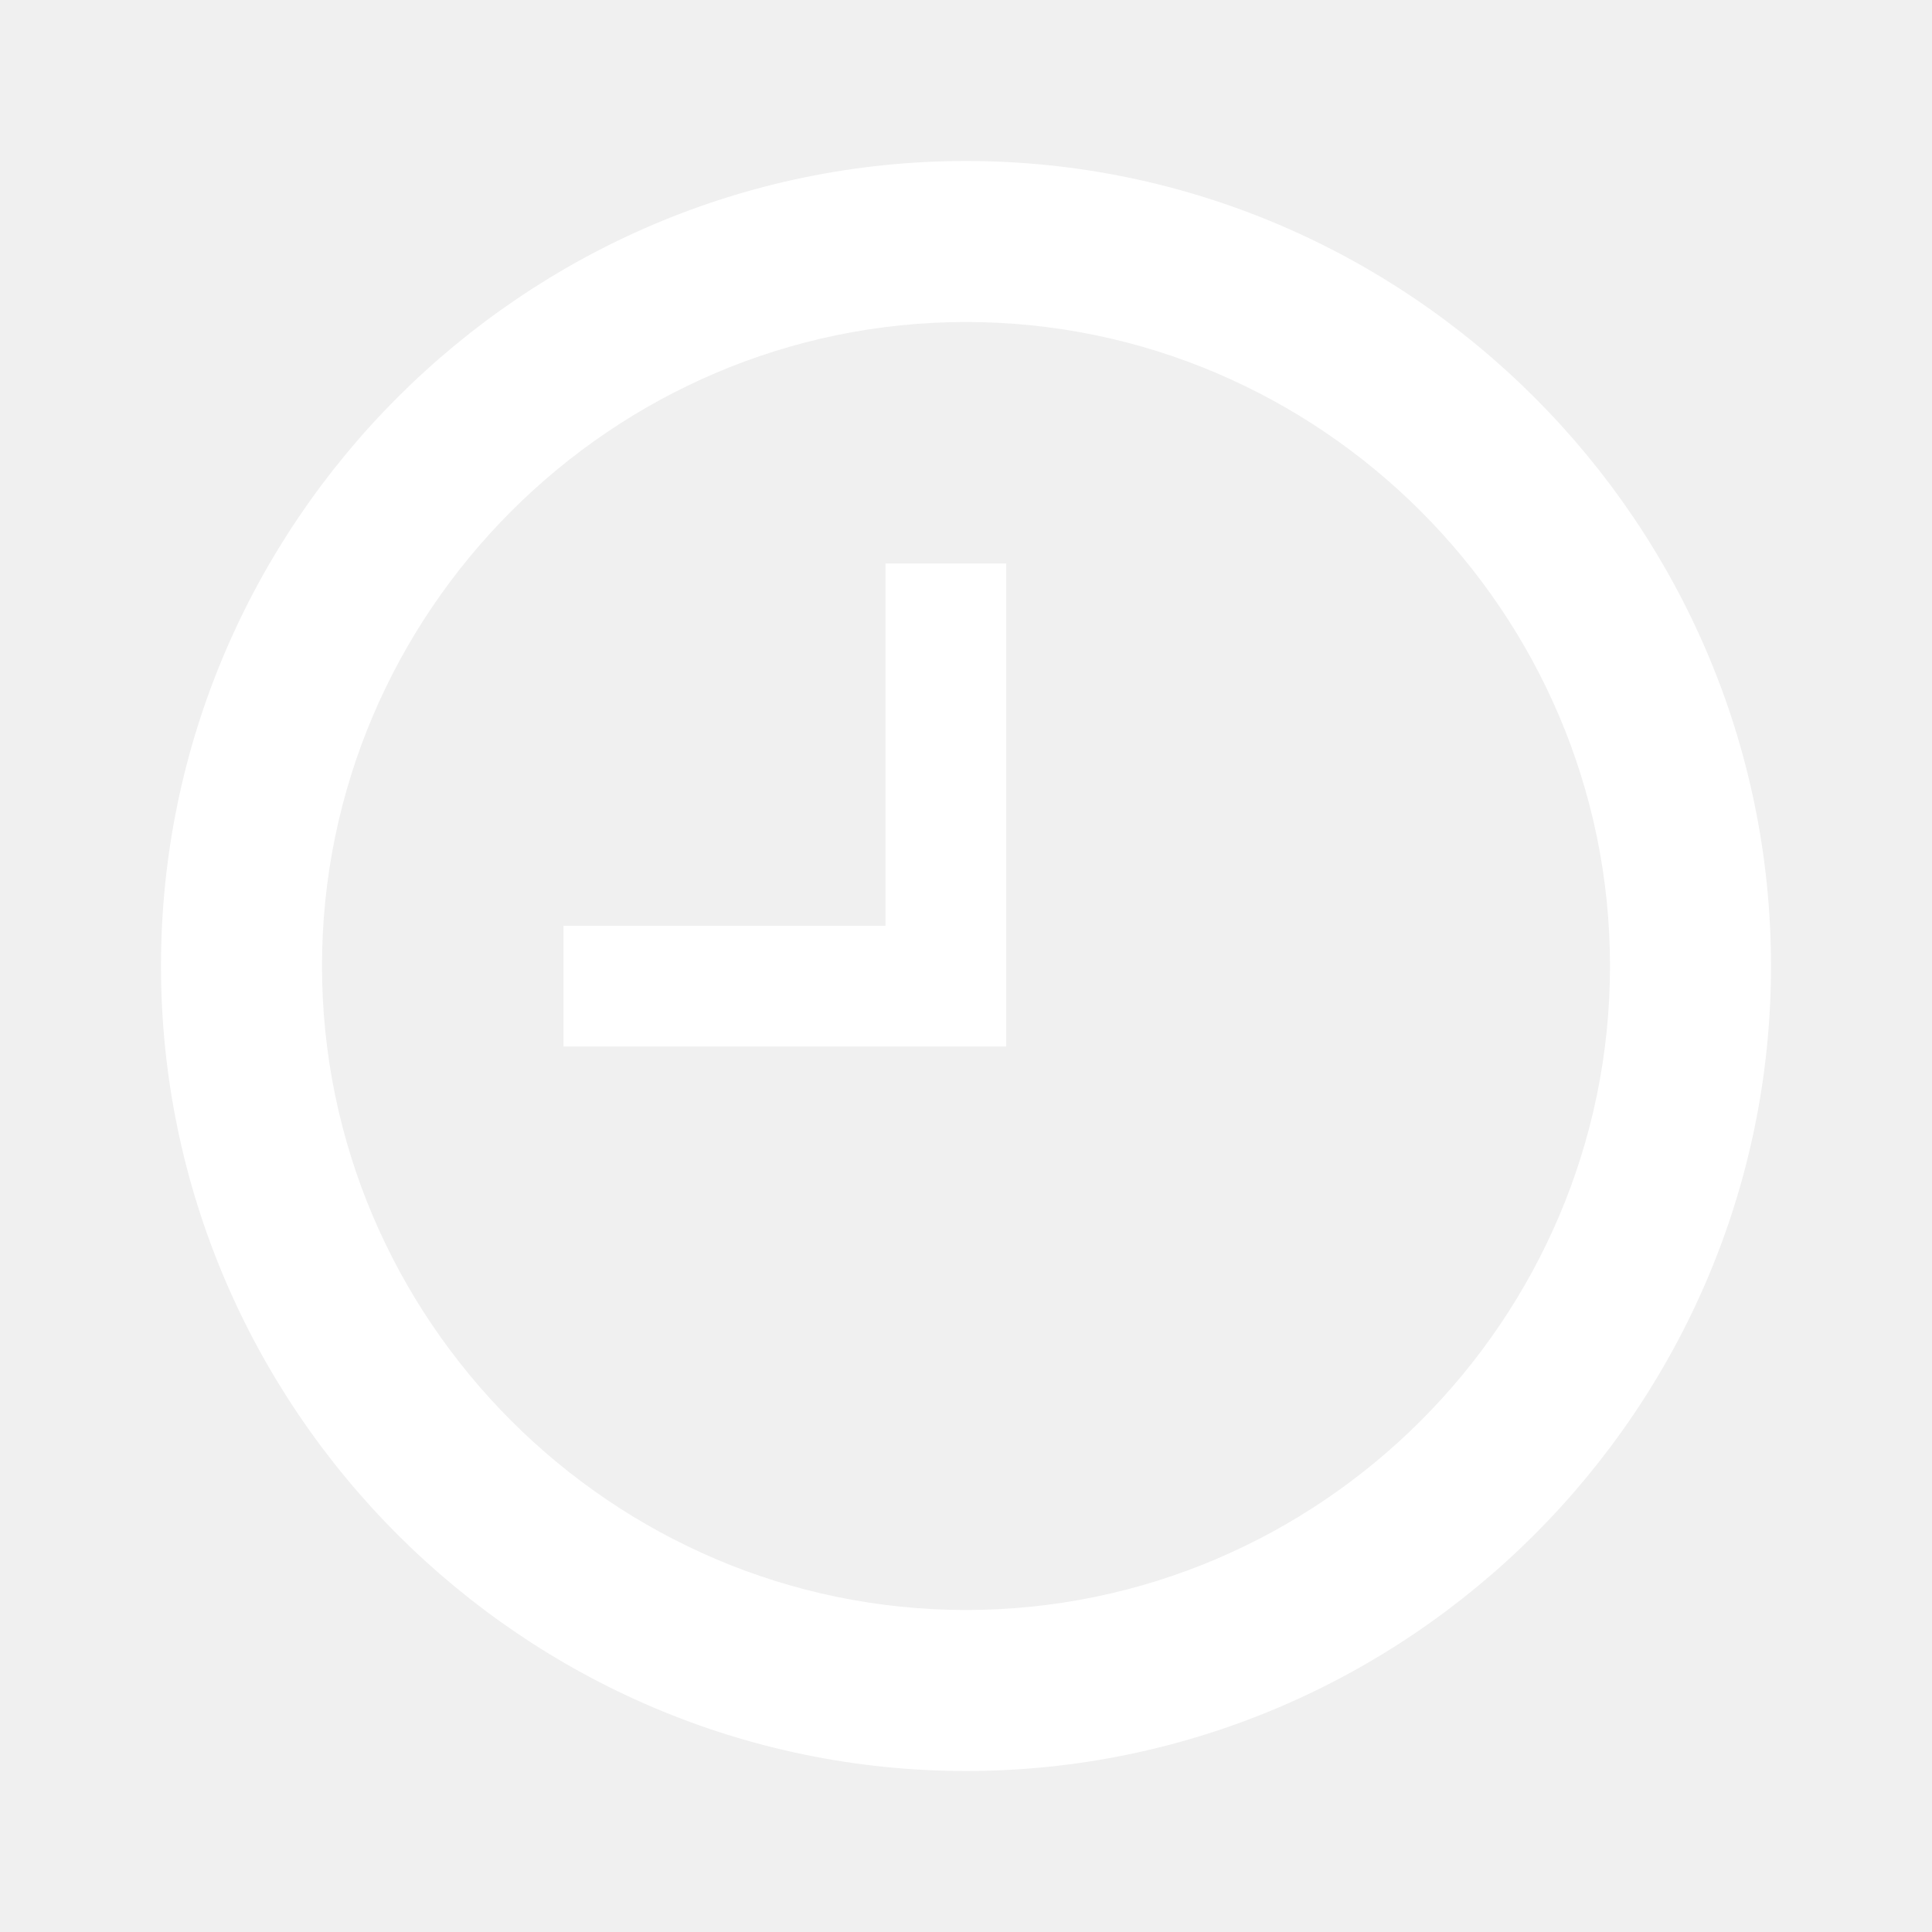
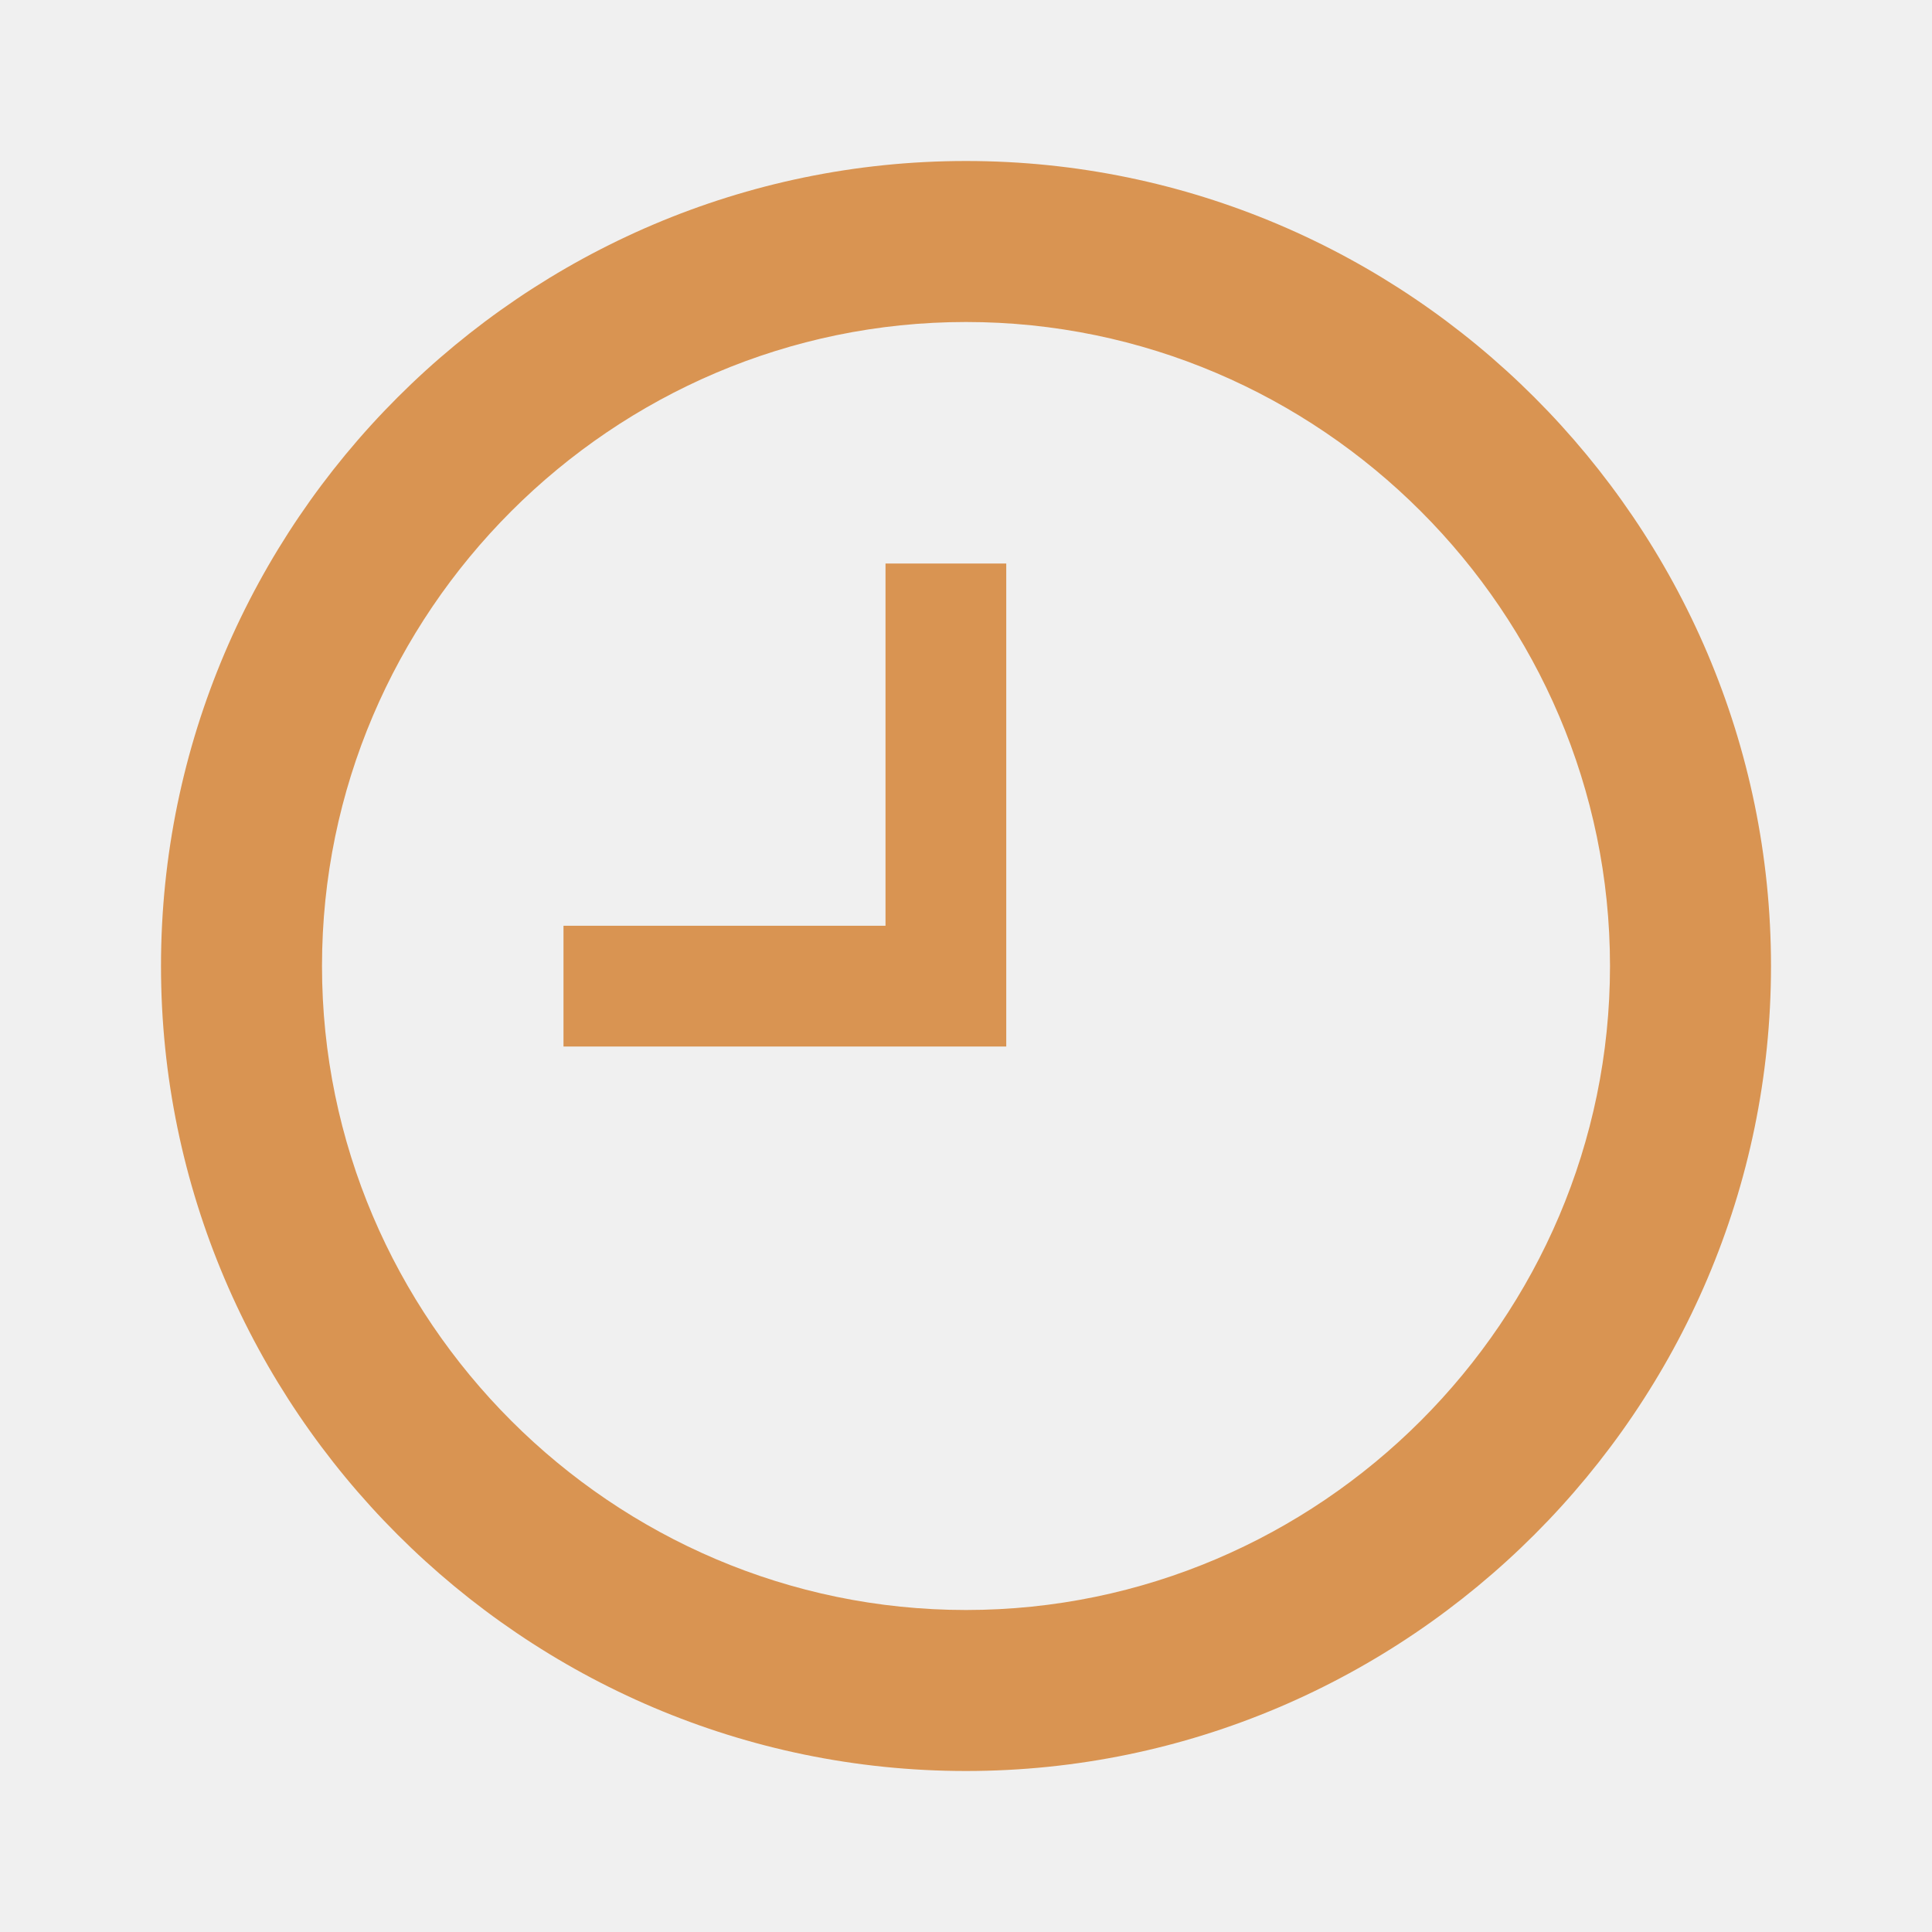
<svg xmlns="http://www.w3.org/2000/svg" width="24" height="24">
-   <path style="stroke:none;fill-rule:nonzero;fill:#ffffff;fill-opacity:1" d="M12 20c4.398 0 8-3.602 8-8s-3.602-8-8-8-8 3.602-8 8 3.602 8 8 8m0-18c5.5 0 10 4.5 10 10s-4.5 10-10 10S2 17.5 2 12 6.5 2 12 2m.5 5v6H7v-1.5h4V7Zm0 0" />
+   <path style="stroke:none;fill-rule:nonzero;fill:#d99452;fill-opacity:1" d="M12 20c4.398 0 8-3.602 8-8s-3.602-8-8-8-8 3.602-8 8 3.602 8 8 8m0-18c5.5 0 10 4.5 10 10s-4.5 10-10 10S2 17.5 2 12 6.5 2 12 2m.5 5v6H7v-1.5h4V7Zm0 0" />
</svg>
